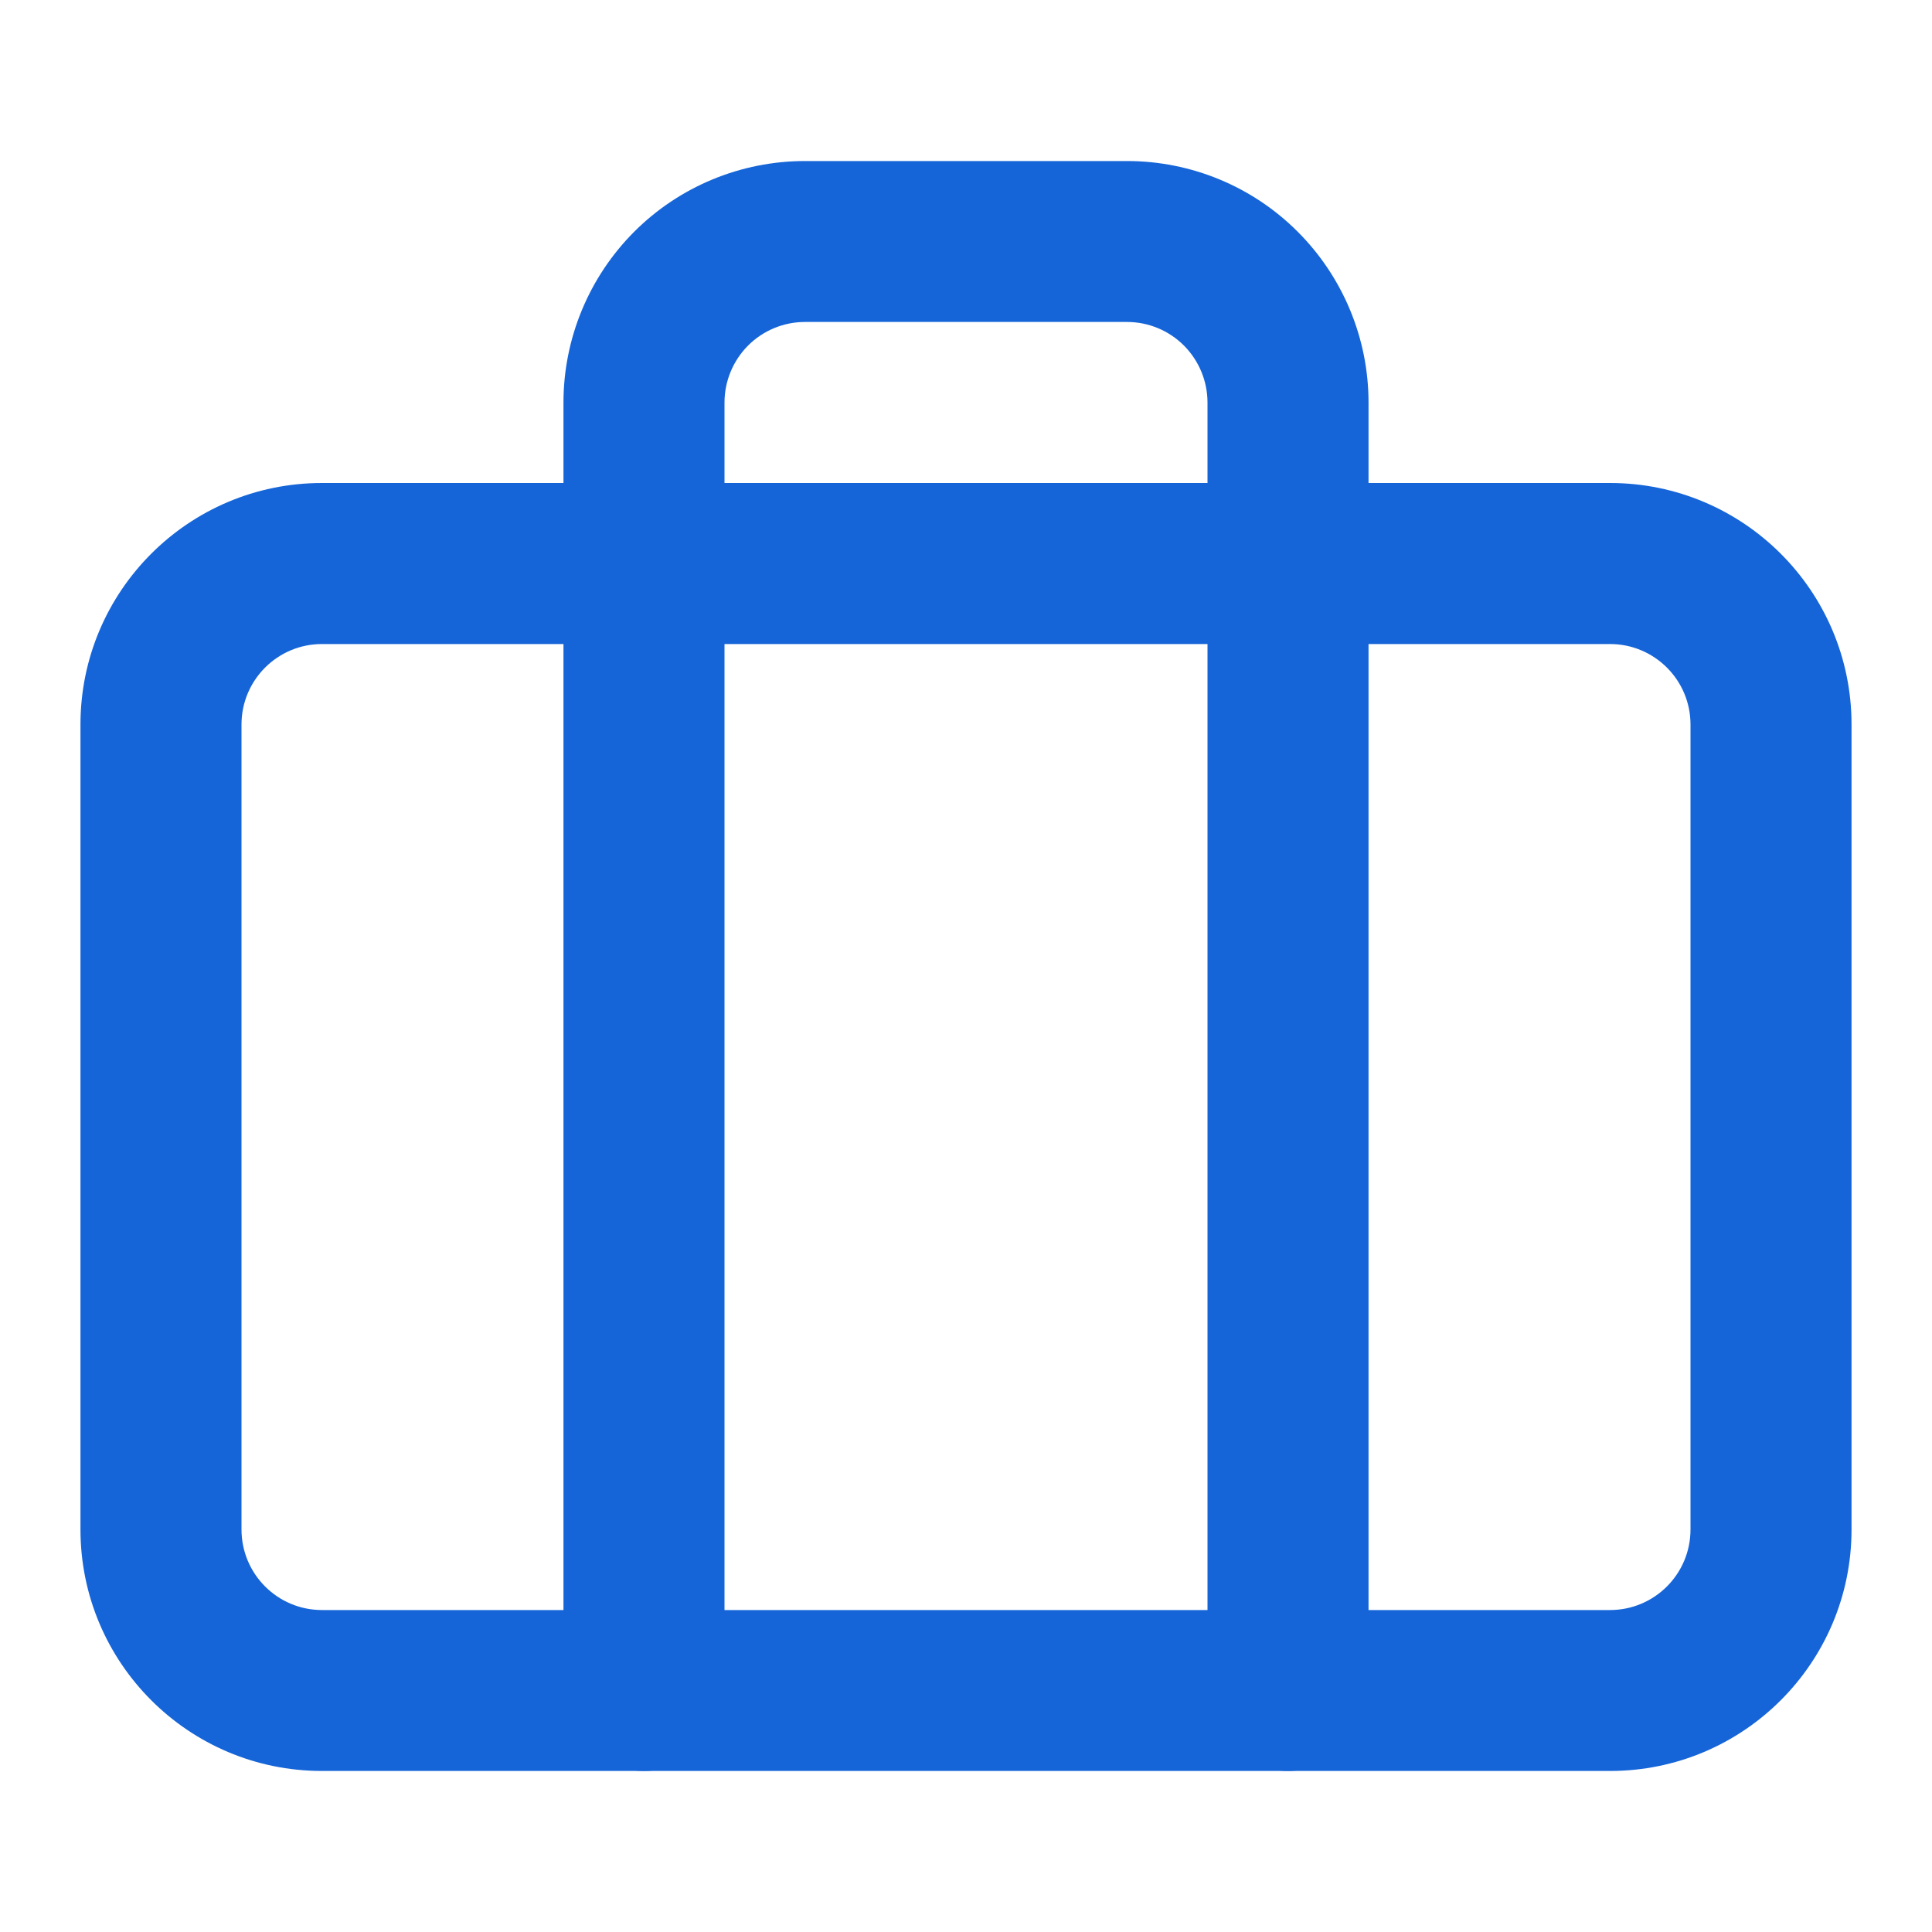
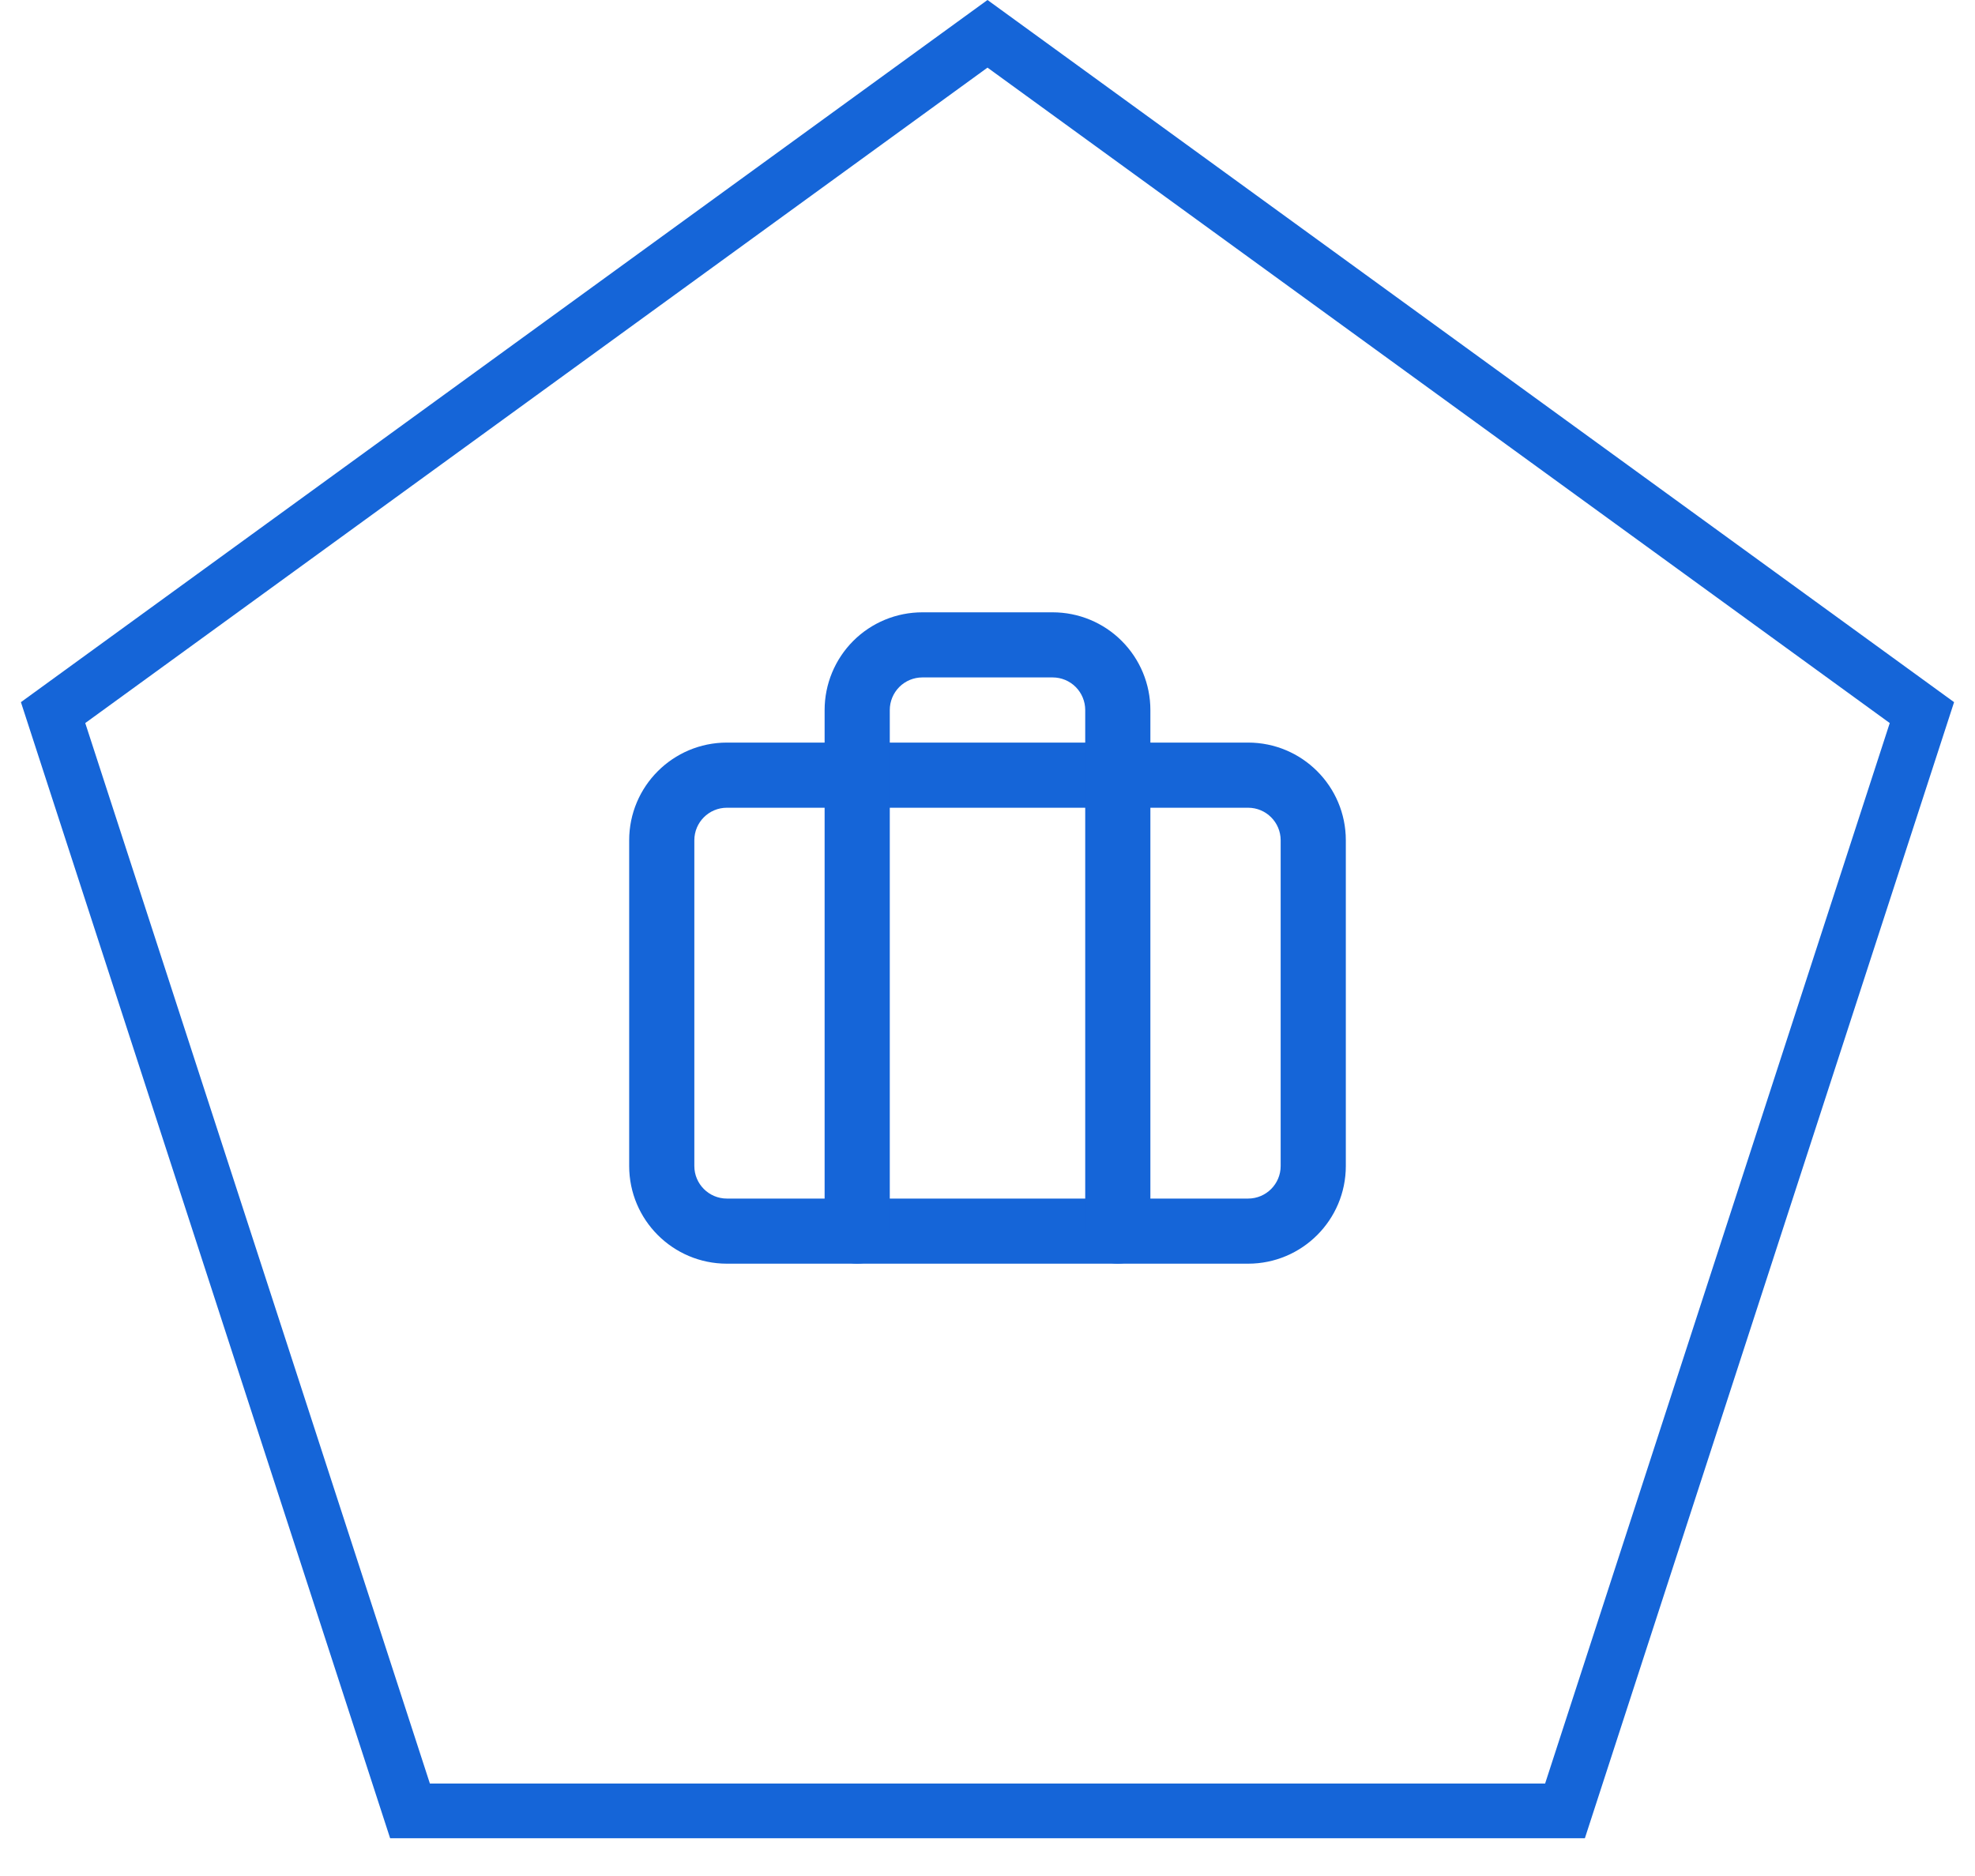
- <svg xmlns="http://www.w3.org/2000/svg" width="20" height="20" viewBox="0 0 20 20" fill="none">
-   <path fill-rule="evenodd" clip-rule="evenodd" d="M3.333 6.667C2.873 6.667 2.5 7.04 2.5 7.5V15.833C2.5 16.294 2.873 16.667 3.333 16.667H16.667C17.127 16.667 17.5 16.294 17.5 15.833V7.5C17.5 7.04 17.127 6.667 16.667 6.667H3.333ZM0.833 7.5C0.833 6.119 1.953 5 3.333 5H16.667C18.047 5 19.167 6.119 19.167 7.5V15.833C19.167 17.214 18.047 18.333 16.667 18.333H3.333C1.953 18.333 0.833 17.214 0.833 15.833V7.5Z" fill="#1565D8" />
-   <path fill-rule="evenodd" clip-rule="evenodd" d="M6.565 2.399C7.034 1.93 7.67 1.667 8.333 1.667H11.667C12.33 1.667 12.966 1.93 13.434 2.399C13.903 2.868 14.167 3.504 14.167 4.167V17.5C14.167 17.96 13.793 18.333 13.333 18.333C12.873 18.333 12.5 17.96 12.5 17.5V4.167C12.5 3.946 12.412 3.734 12.256 3.577C12.1 3.421 11.888 3.333 11.667 3.333H8.333C8.112 3.333 7.9 3.421 7.744 3.577C7.588 3.734 7.5 3.946 7.5 4.167V17.5C7.5 17.96 7.127 18.333 6.667 18.333C6.206 18.333 5.833 17.96 5.833 17.5V4.167C5.833 3.504 6.097 2.868 6.565 2.399Z" fill="#1565D8" />
+ <svg xmlns="http://www.w3.org/2000/svg" width="40" height="38" viewBox="0 0 50 48" fill="none">
+   <path d="M1.095 18.233L25 0.865L48.905 18.233L39.774 46.334H10.226L1.095 18.233Z" stroke="#1565D8" stroke-width="1.4" />
+   <g transform="translate(15, 14)">
+     <path fill-rule="evenodd" clip-rule="evenodd" d="M3.333 6.667C2.873 6.667 2.5 7.04 2.5 7.5V15.833C2.5 16.294 2.873 16.667 3.333 16.667H16.667C17.127 16.667 17.5 16.294 17.5 15.833V7.5C17.5 7.04 17.127 6.667 16.667 6.667H3.333ZM0.833 7.5C0.833 6.119 1.953 5 3.333 5H16.667C18.047 5 19.167 6.119 19.167 7.5V15.833C19.167 17.214 18.047 18.333 16.667 18.333H3.333C1.953 18.333 0.833 17.214 0.833 15.833V7.5Z" fill="#1565D8" />
+     <path fill-rule="evenodd" clip-rule="evenodd" d="M6.565 2.399C7.034 1.93 7.67 1.667 8.333 1.667H11.667C12.33 1.667 12.966 1.93 13.434 2.399C13.903 2.868 14.167 3.504 14.167 4.167V17.5C14.167 17.96 13.793 18.333 13.333 18.333C12.873 18.333 12.5 17.96 12.5 17.5V4.167C12.5 3.946 12.412 3.734 12.256 3.577C12.1 3.421 11.888 3.333 11.667 3.333H8.333C8.112 3.333 7.9 3.421 7.744 3.577C7.588 3.734 7.5 3.946 7.5 4.167V17.5C7.5 17.96 7.127 18.333 6.667 18.333C6.206 18.333 5.833 17.96 5.833 17.5V4.167C5.833 3.504 6.097 2.868 6.565 2.399Z" fill="#1565D8" />
+   </g>
</svg>
